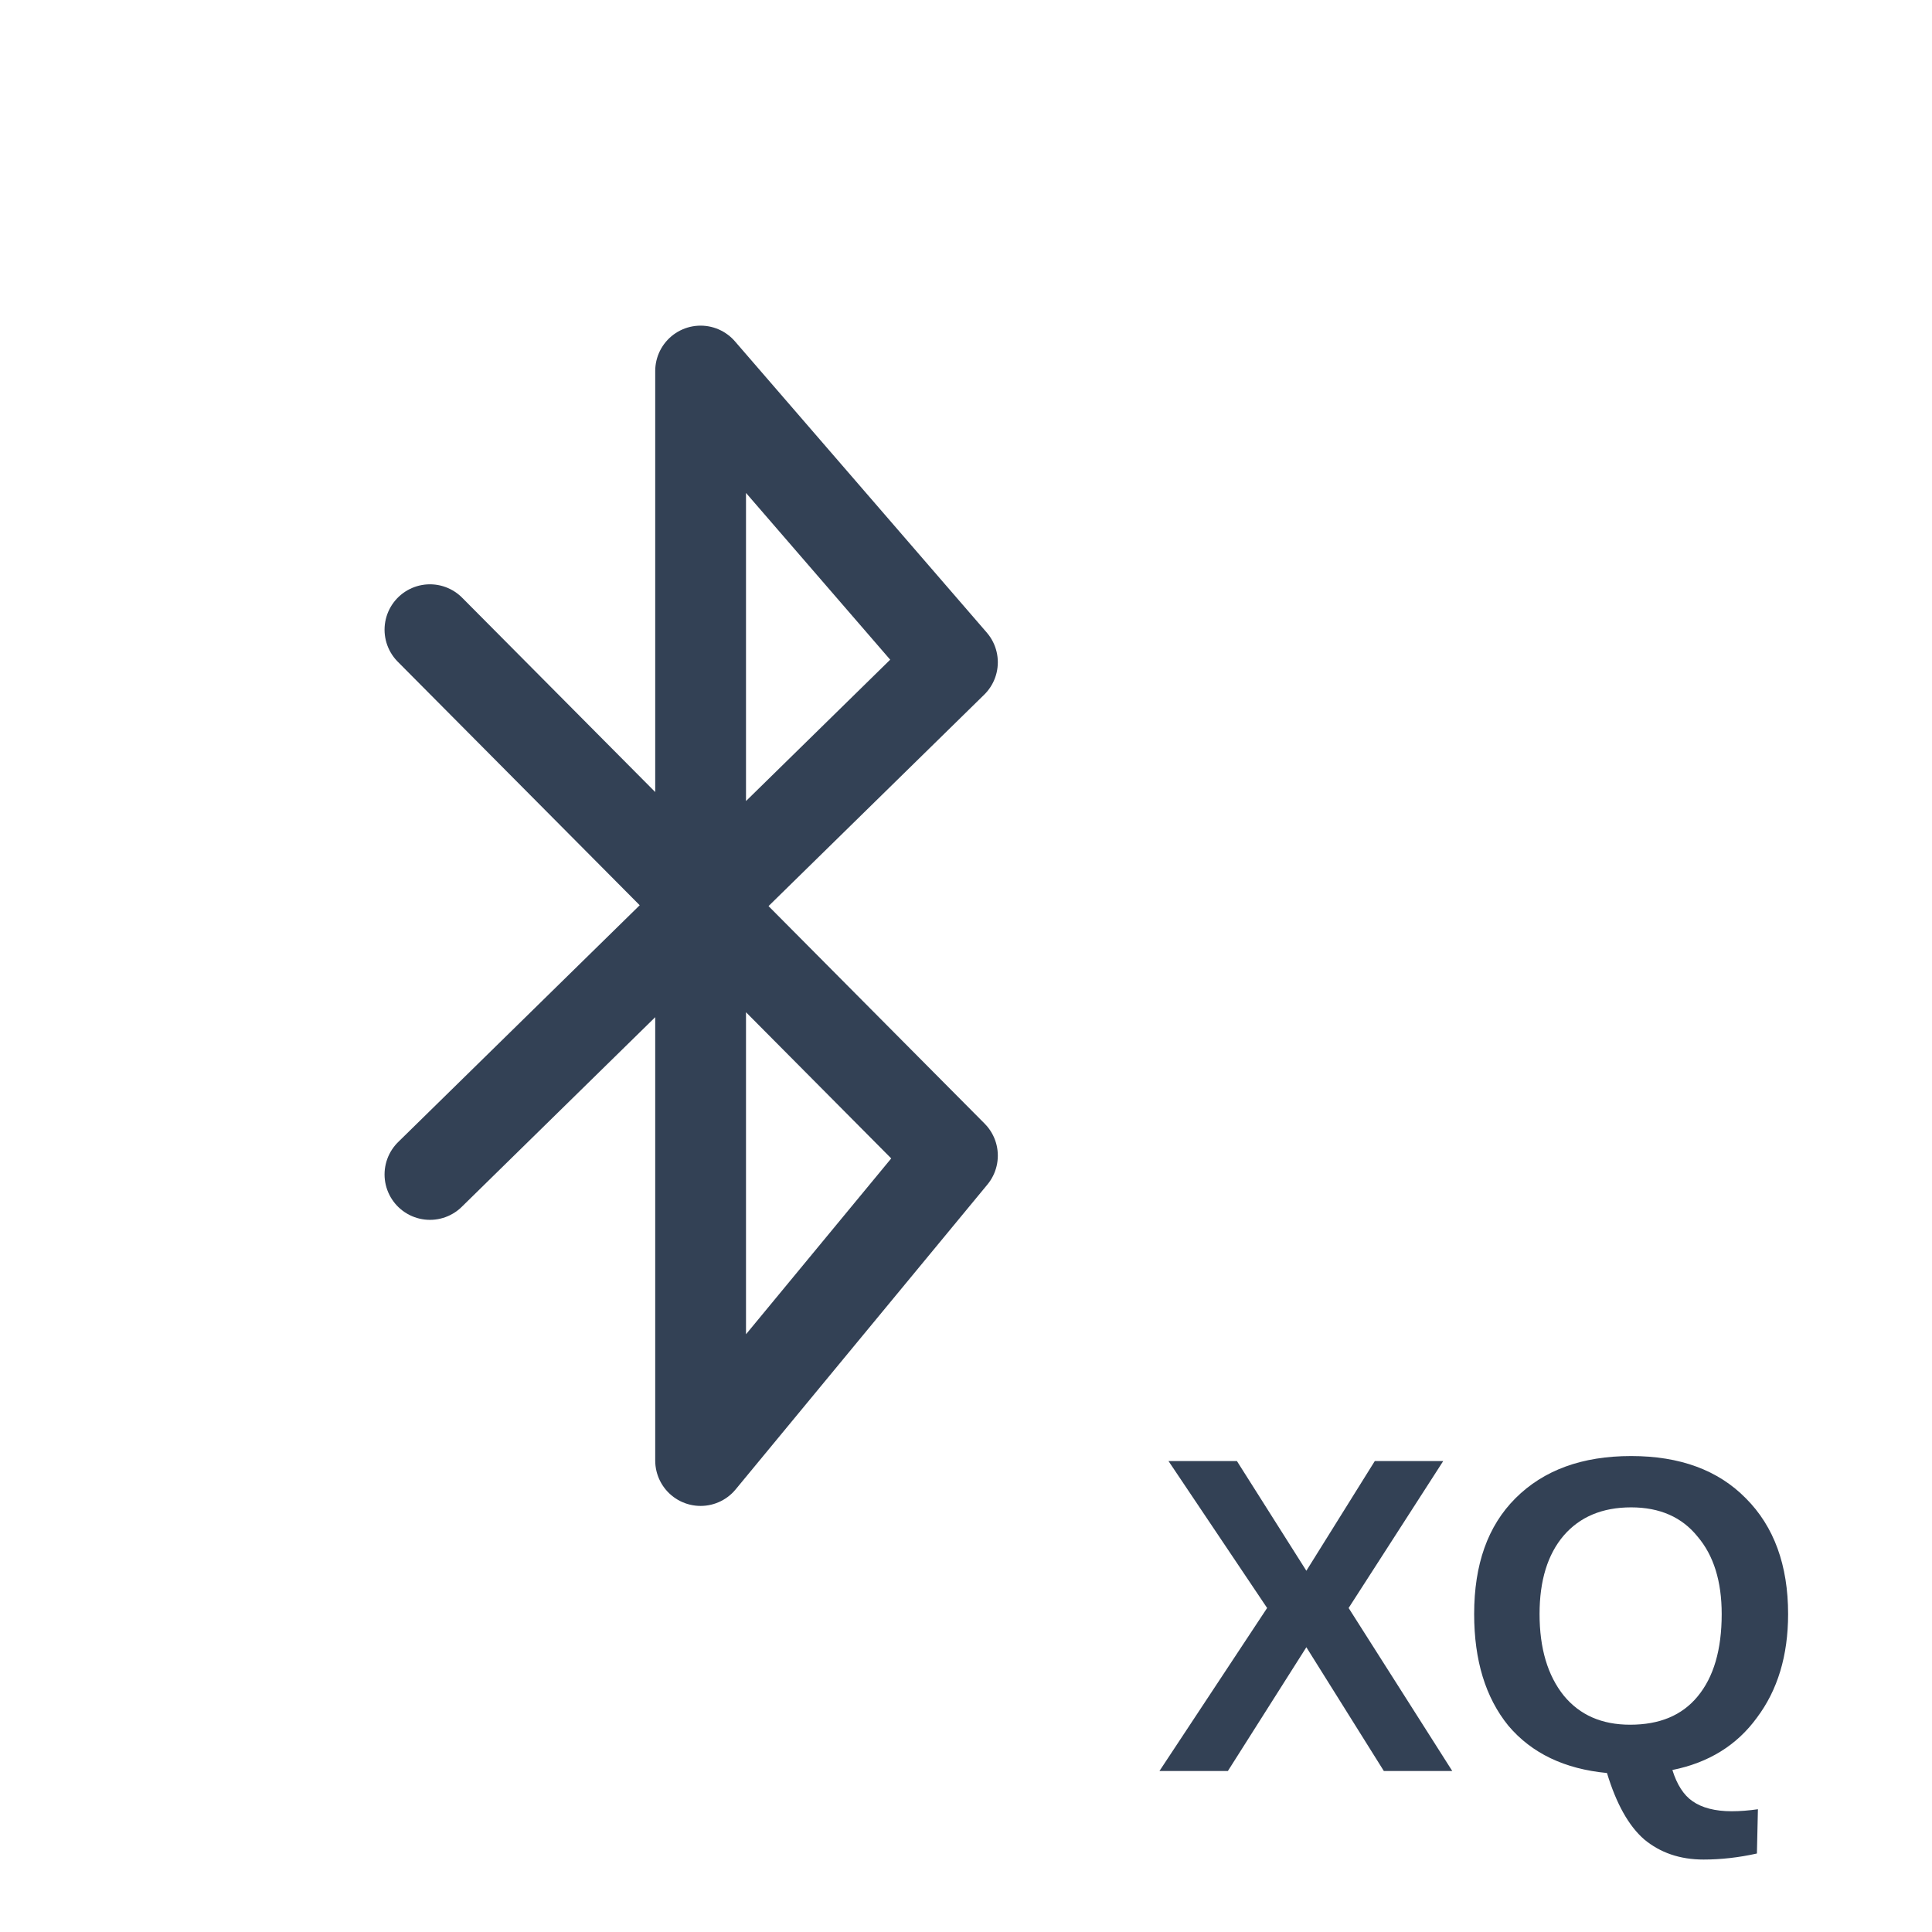
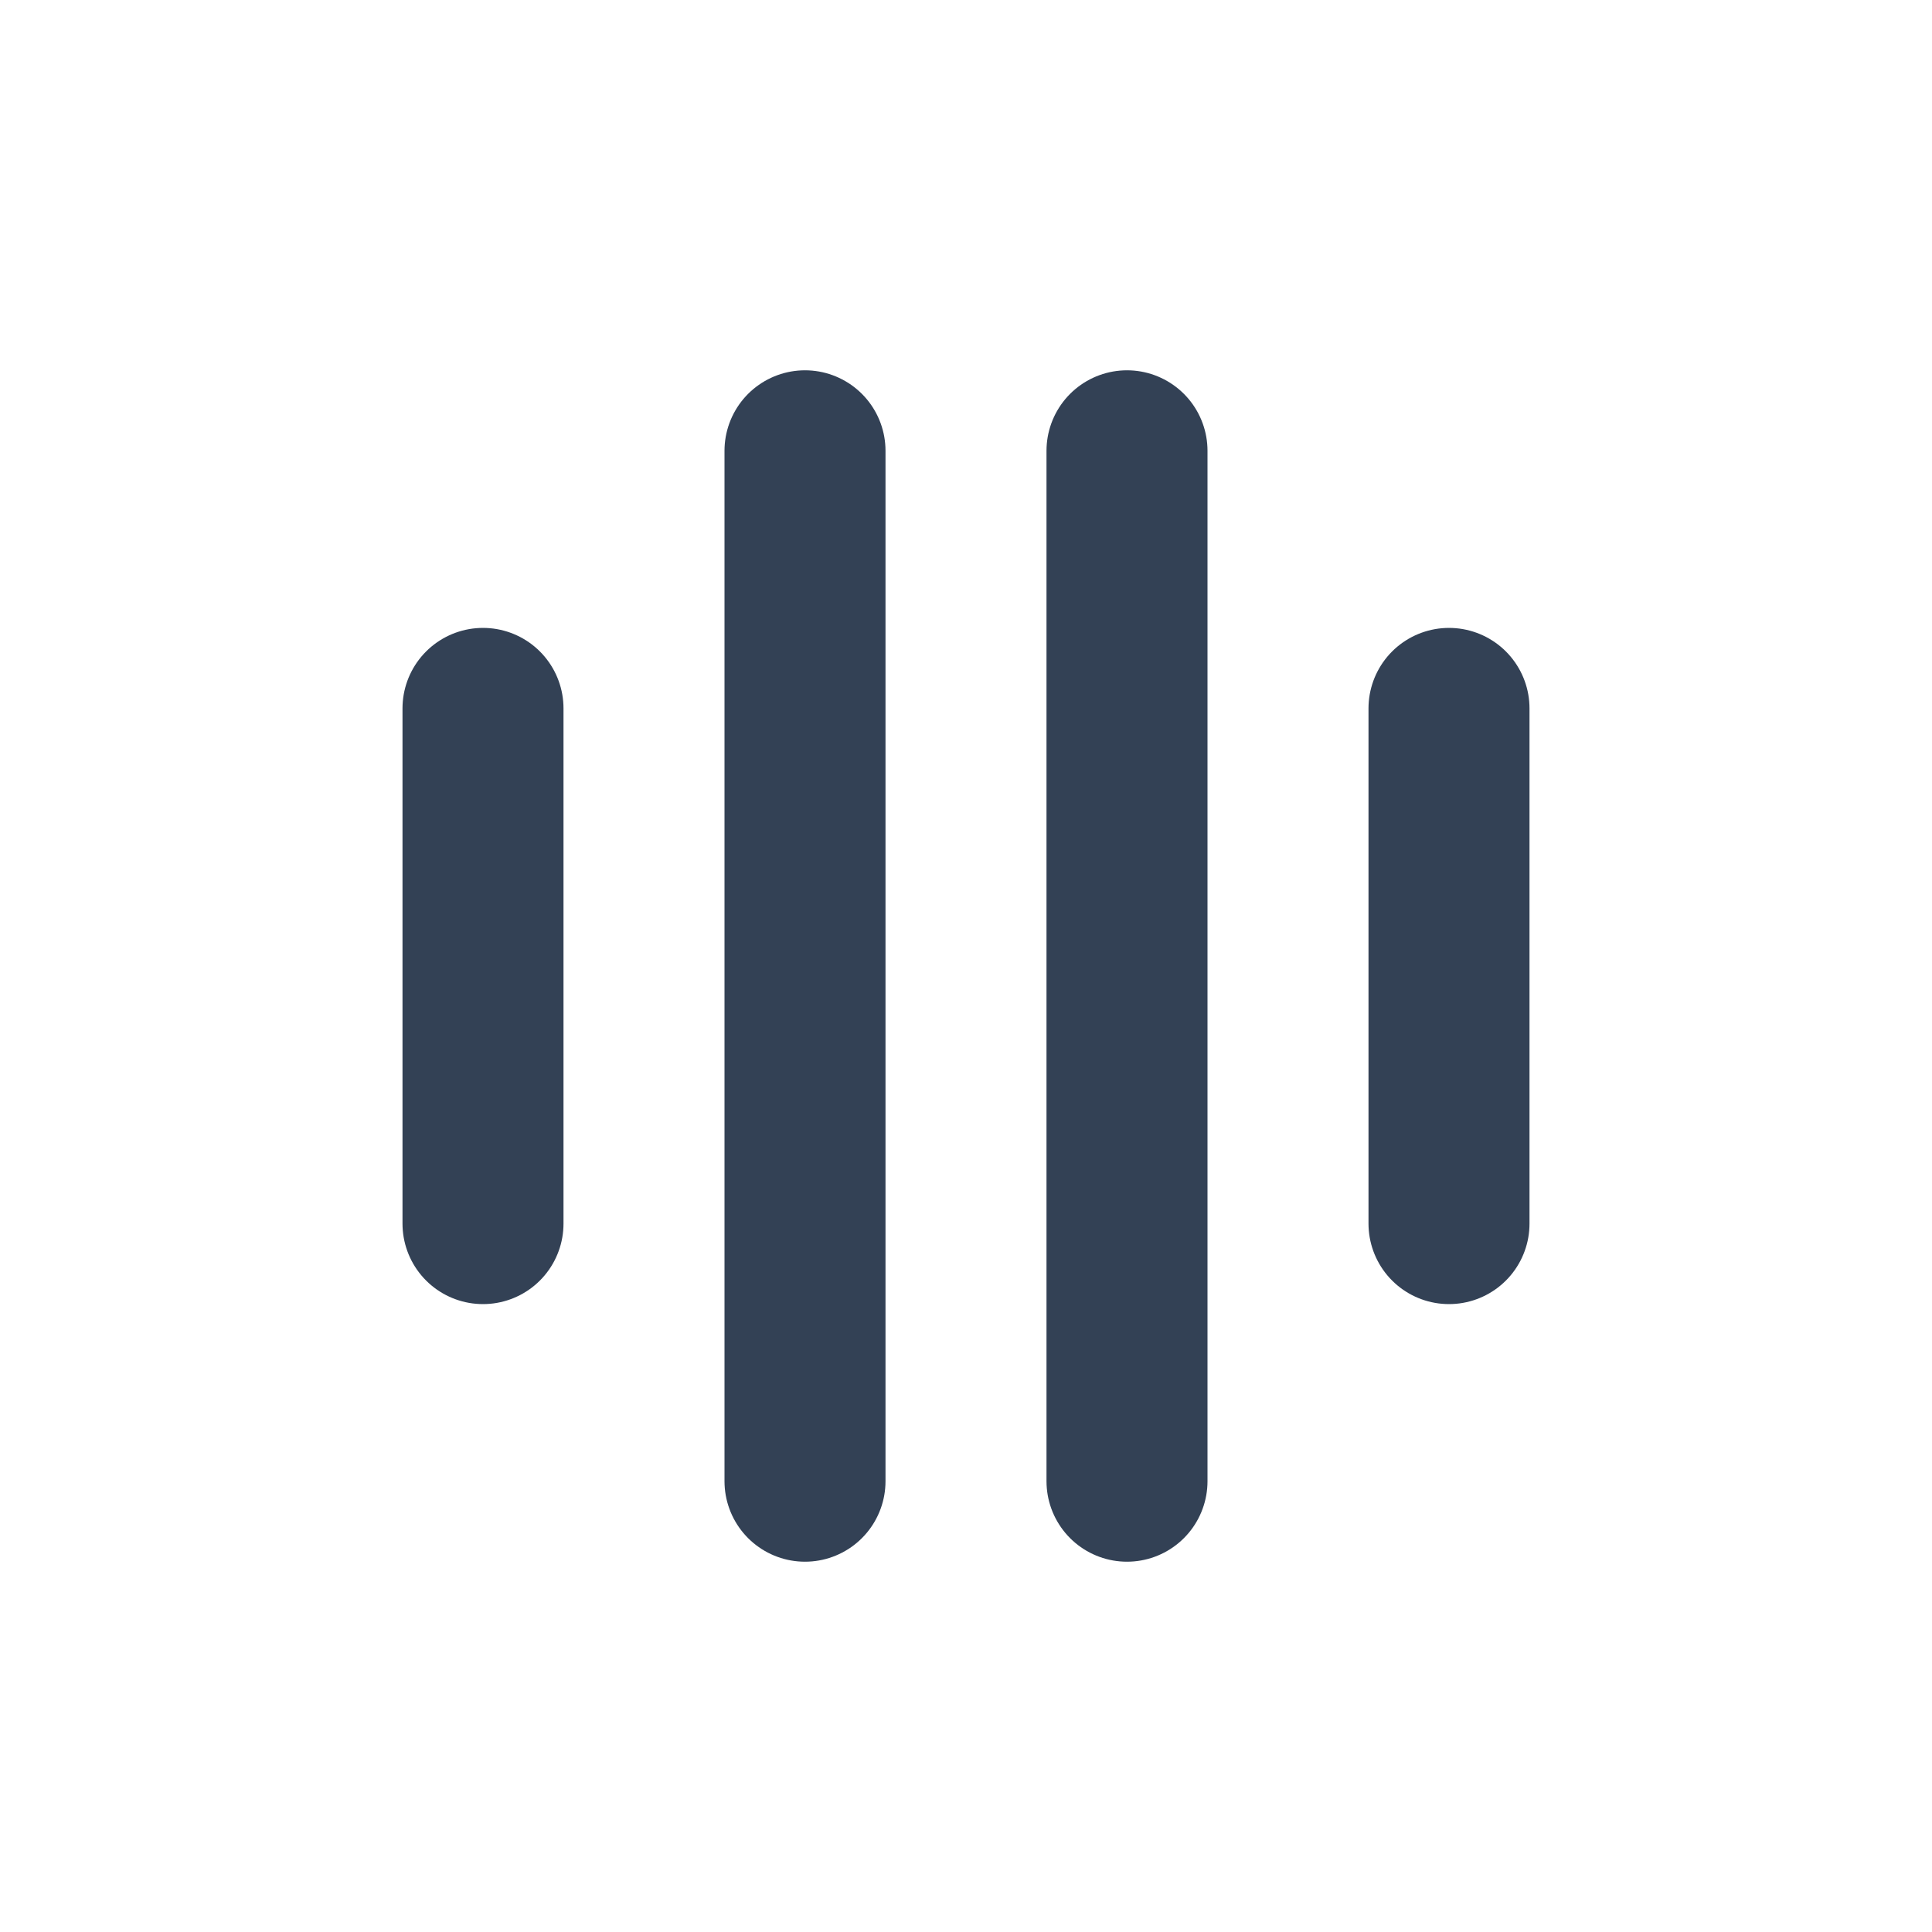
<svg xmlns="http://www.w3.org/2000/svg" viewBox="0 0 30 30" width="24" height="24">
-   <g transform="translate(2.5,1) scale(0.0266)">
-     <path d="m157 330 305 307-147 178V179l147 170-305 299" stroke="#334155" stroke-width="53" fill="none" stroke-linecap="round" stroke-linejoin="round" />
-   </g>
-   <text x="23" y="27.5" font-family="Liberation Sans, Adwaita Sans, sans-serif" font-size="7" font-weight="bold" text-anchor="middle" fill="#334155">XQ</text>
+   <line x1="7.5" y1="11" x2="7.5" y2="19" stroke="#334155" stroke-width="2.5" stroke-linecap="round" />
+   <line x1="12.5" y1="7" x2="12.5" y2="23" stroke="#334155" stroke-width="2.5" stroke-linecap="round" />
+   <line x1="17.5" y1="7" x2="17.5" y2="23" stroke="#334155" stroke-width="2.5" stroke-linecap="round" />
+   <line x1="22.5" y1="11" x2="22.5" y2="19" stroke="#334155" stroke-width="2.5" stroke-linecap="round" />
</svg>
